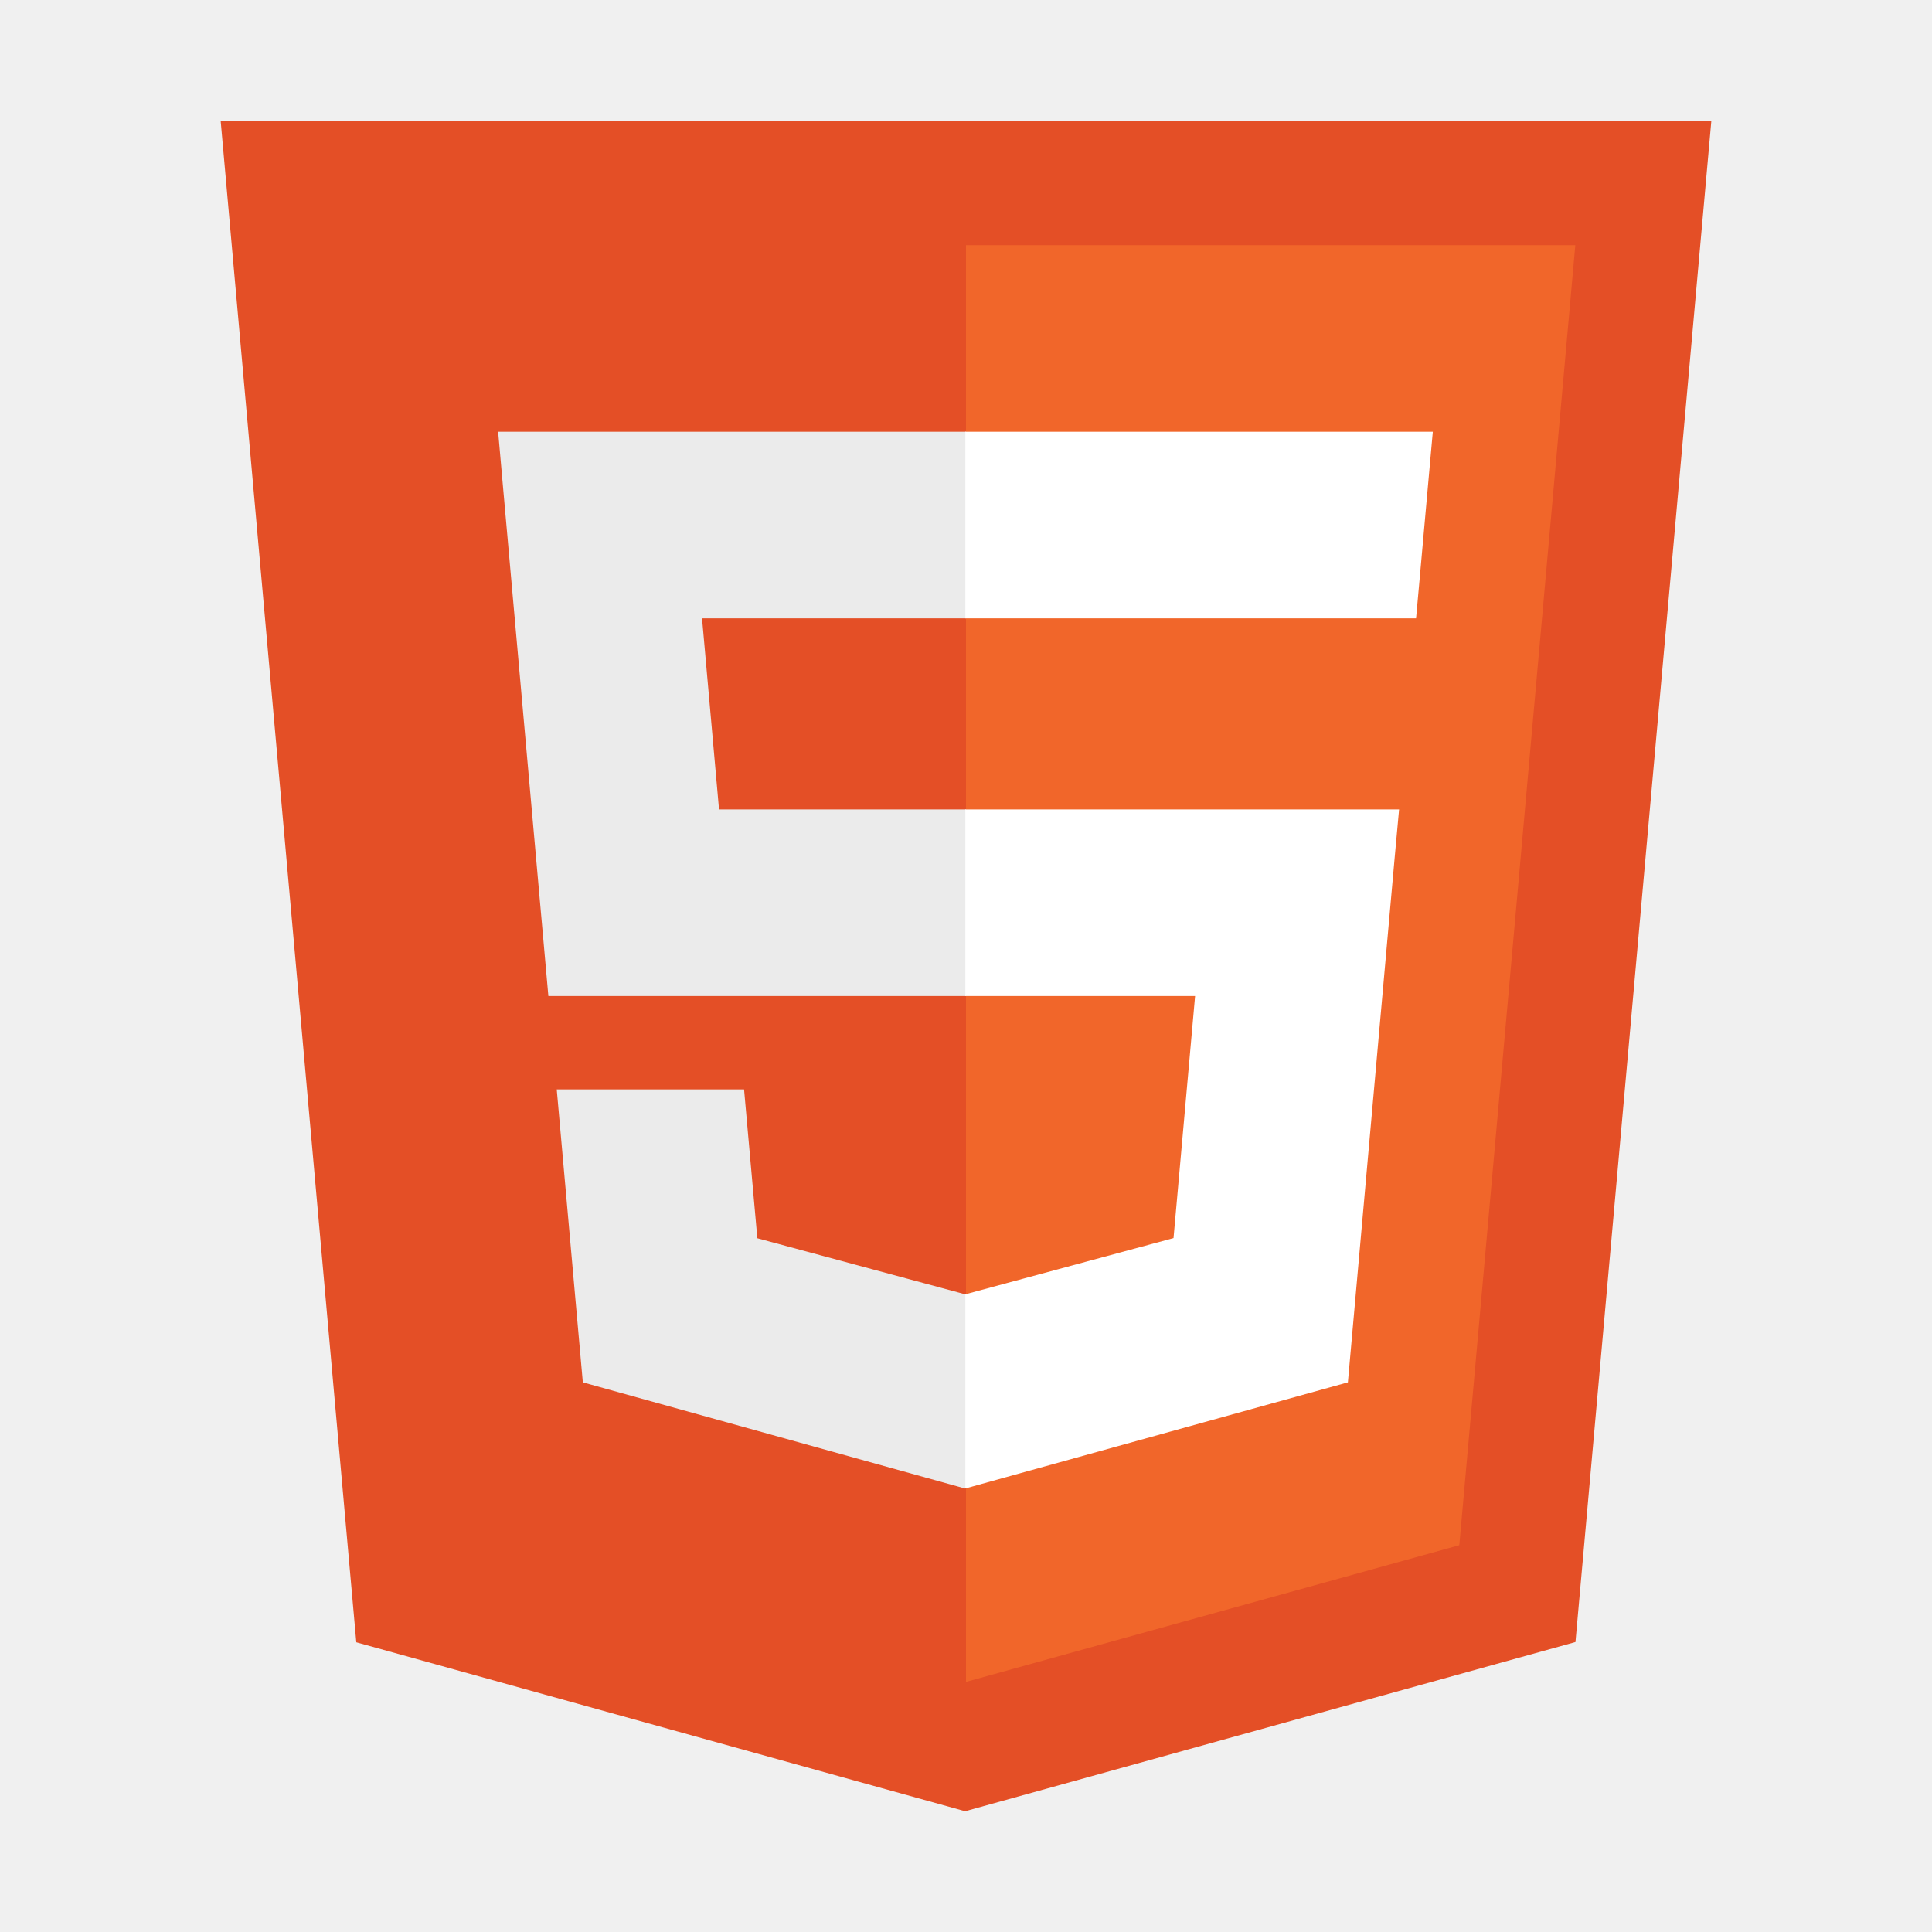
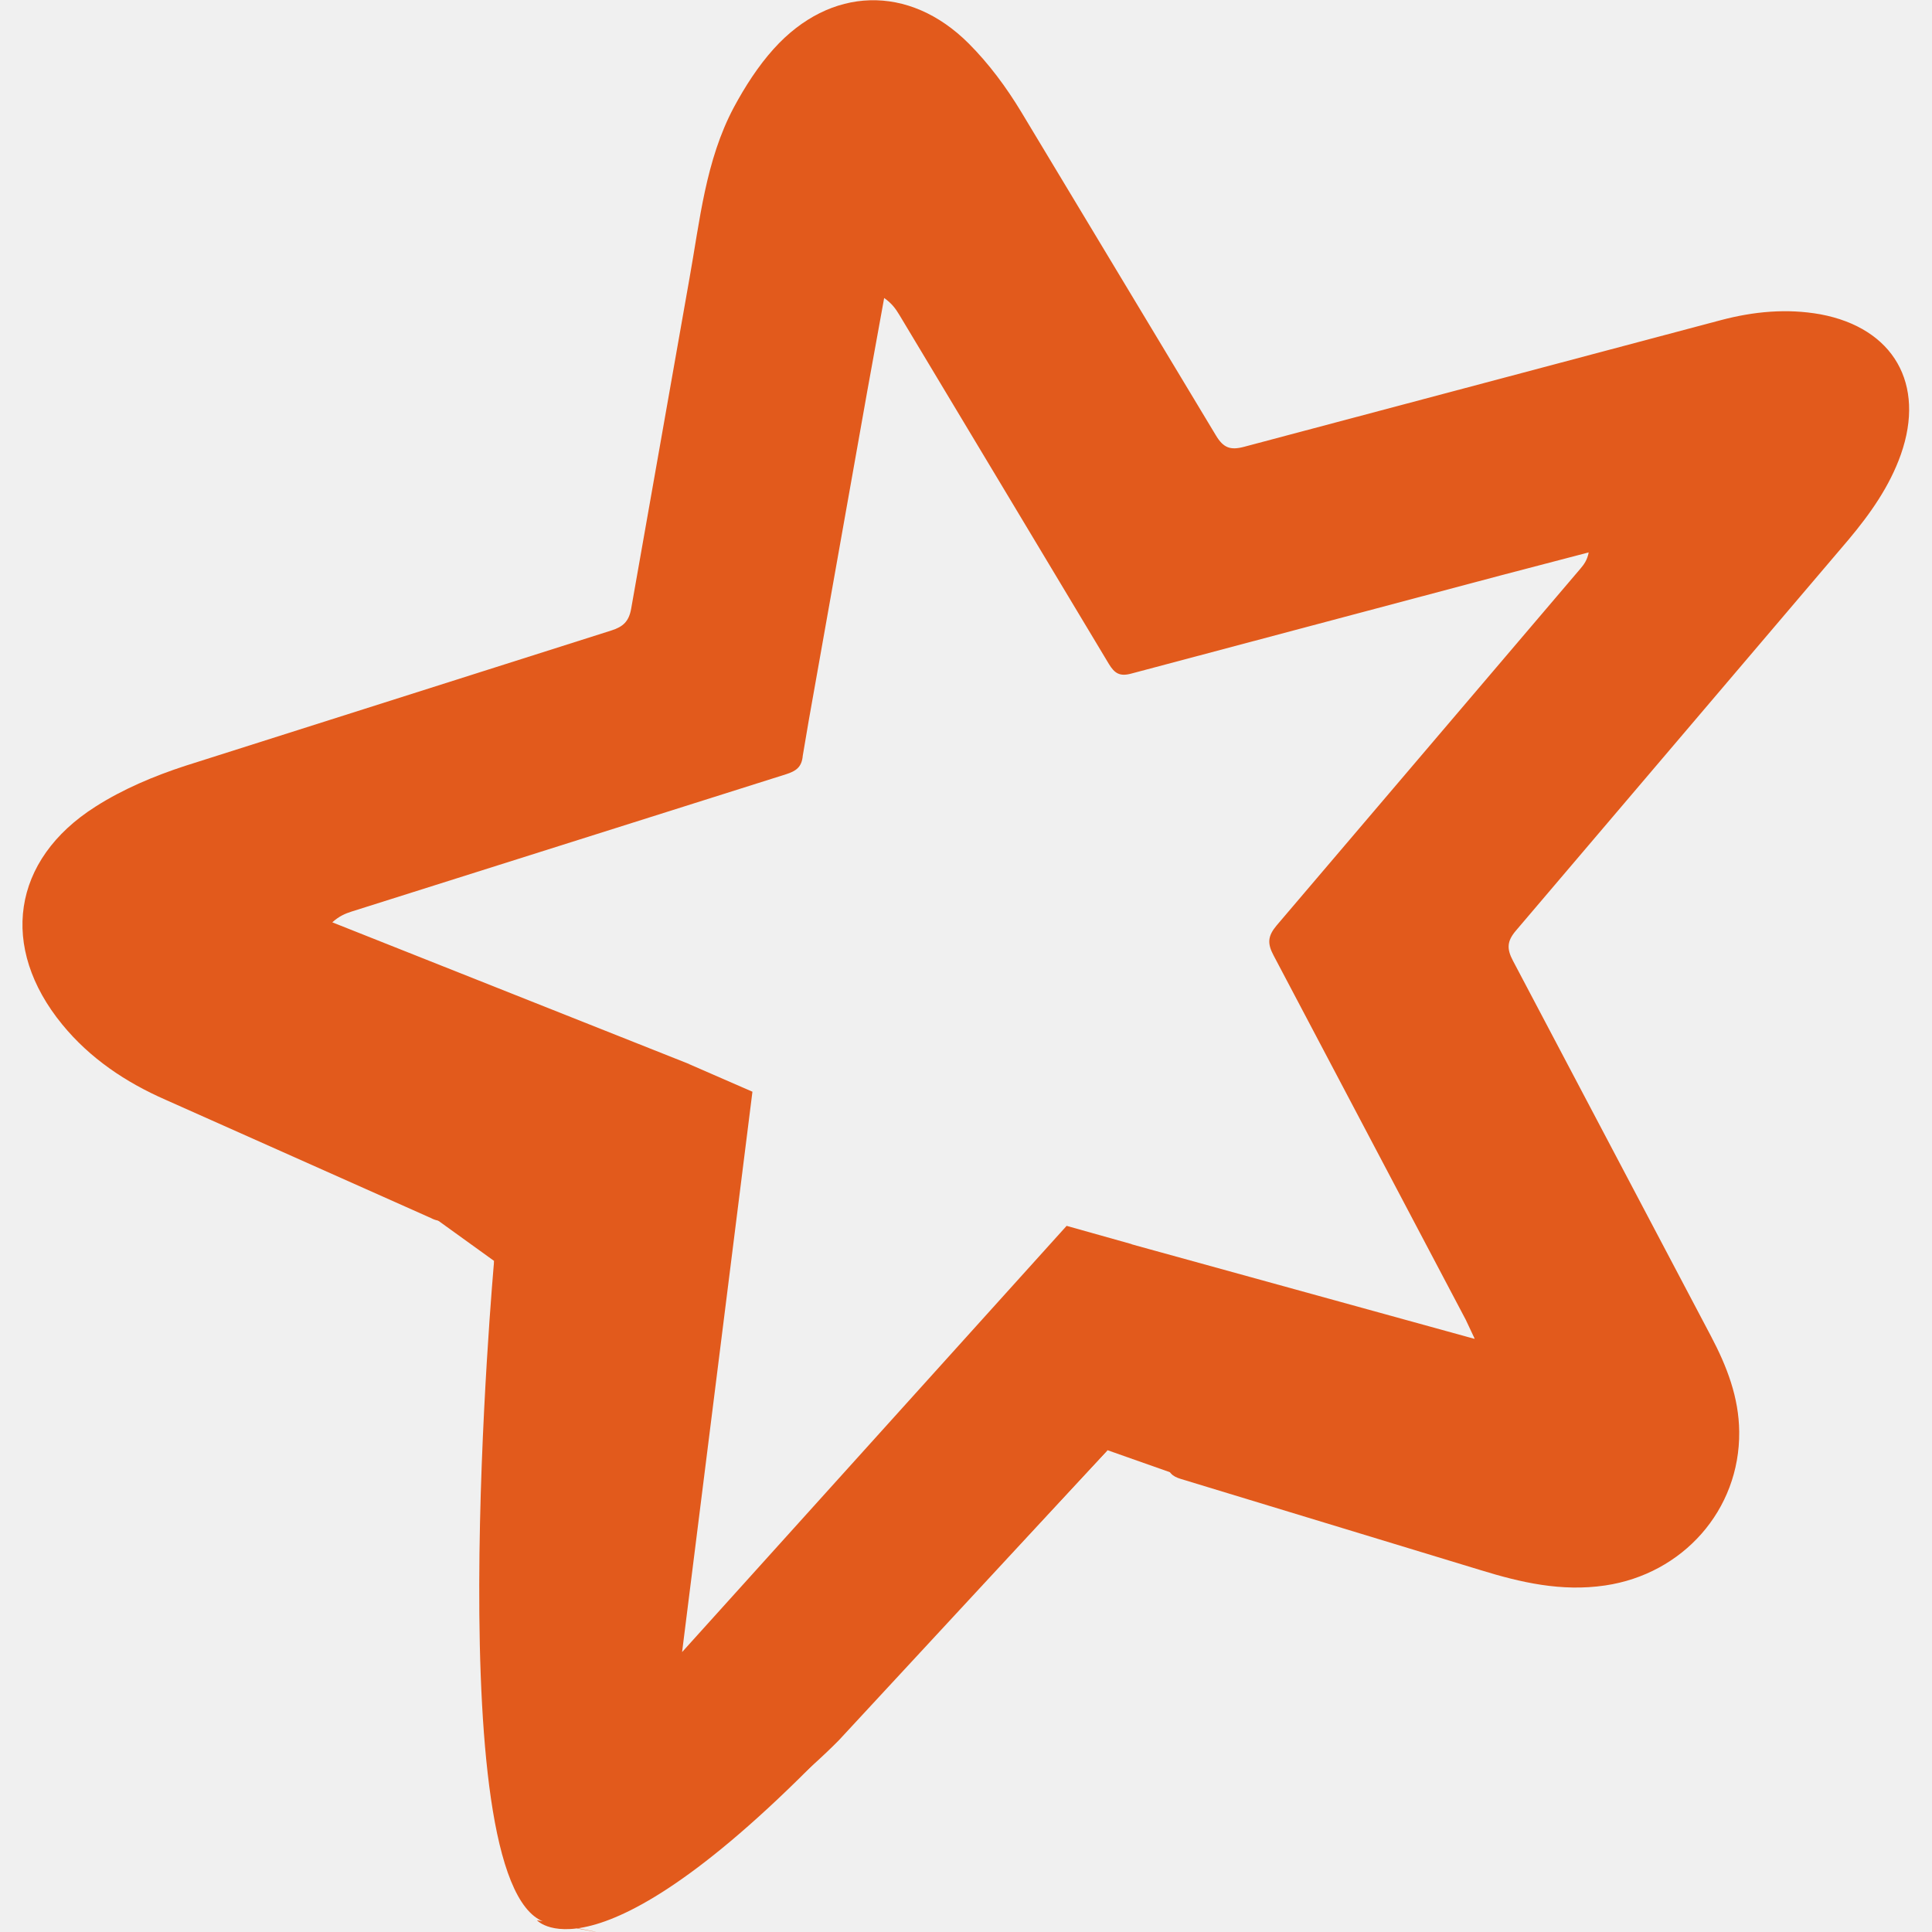
- <svg xmlns="http://www.w3.org/2000/svg" width="24" height="24" viewBox="0 0 24 24" fill="none">
-   <path d="M4.426 20.401L2.741 1.5H21.259L19.571 20.398L11.989 22.5L4.426 20.401Z" fill="#E44F26" />
-   <path d="M12 20.893L18.128 19.195L19.569 3.046H12V20.893Z" fill="#F1662A" />
-   <path d="M12 10.055H8.932L8.721 7.681H12V5.363H6.188L6.243 5.986L6.812 12.373H12V10.055ZM12 16.076L11.989 16.078L9.408 15.382L9.243 13.533H6.916L7.24 17.172L11.989 18.491L12 18.488V16.076Z" fill="#EBEBEB" />
-   <path d="M11.992 10.055V12.373H14.846L14.578 15.38L11.992 16.078V18.49L16.744 17.172L16.779 16.78L17.323 10.678L17.38 10.055H11.992ZM11.992 5.363V7.681H17.591L17.638 7.161L17.743 5.986L17.799 5.363H11.992Z" fill="white" />
+ <svg xmlns="http://www.w3.org/2000/svg" viewBox="-7.872 -3.87 66.541 66.28" height="64" width="64" fill="#e25a1c">
+   <path d="M42.915 42.1l-.303-.644-6.62-12.55c-.224-.42-.196-.67.1-1.027l10.473-12.3c.122-.144.233-.298.28-.554l-3.058.8-12.7 3.375c-.394.106-.573-.01-.77-.336L23.105 6.848c-.125-.208-.26-.4-.525-.585l-.582 3.207-2.013 11.33-.208 1.224c-.034.4-.234.534-.586.645L4.24 27.394c-.22.07-.432.158-.667.372l12.3 4.884-.36.283L7.86 37.88a.81.81 0 0 1-.887.072l-9.146-4.076c-1.368-.6-2.6-1.423-3.558-2.595-2.167-2.65-1.74-5.667 1.148-7.5.945-.603 2.018-1.055 3.088-1.404l14.686-4.665c.4-.128.6-.312.677-.757l2-11.33c.364-2.018.558-4.1 1.54-5.938.377-.7.83-1.408 1.367-2.004 1.945-2.16 4.66-2.242 6.716-.186.694.694 1.3 1.513 1.807 2.353L34 10.986c.262.44.5.53.984.4L51.4 7.025c1.128-.298 2.27-.407 3.427-.2 2.52.472 3.623 2.4 2.77 4.826-.388 1.1-1.058 2.047-1.8 2.932L44.34 28.05c-.313.366-.32.63-.103 1.04l6.822 12.934c.544 1.032.96 2.103.97 3.288.027 2.696-1.944 4.902-4.623 5.294-1.5.22-2.894-.1-4.3-.534l-10.3-3.133c-.318-.095-.44-.22-.496-.563l-1.242-7.24c-.012-.066.008-.138.018-.286l11.82 3.26" fill-rule="evenodd" />
+   <path d="M15.863 32.65l2.18.95L15.62 52.9l13.244-14.68 2.233.627 2.75 8.36-3.574-1.26-9.248 9.984s-4.136 4.282-6.378 3.56-4.134-2.72-4.344-6.292-1.156-13.77-1.156-13.77l-4.52-3.258z" />
+   <path d="M9.146 39.43S7.15 61.503 11.038 62.238s-.42-.105-.42-.105 2.207 2.523 10.93-6.832l8.724-9.354-17.448 10.3c.42-.526 2.207-18.394 2.207-18.394z" />
</svg>
